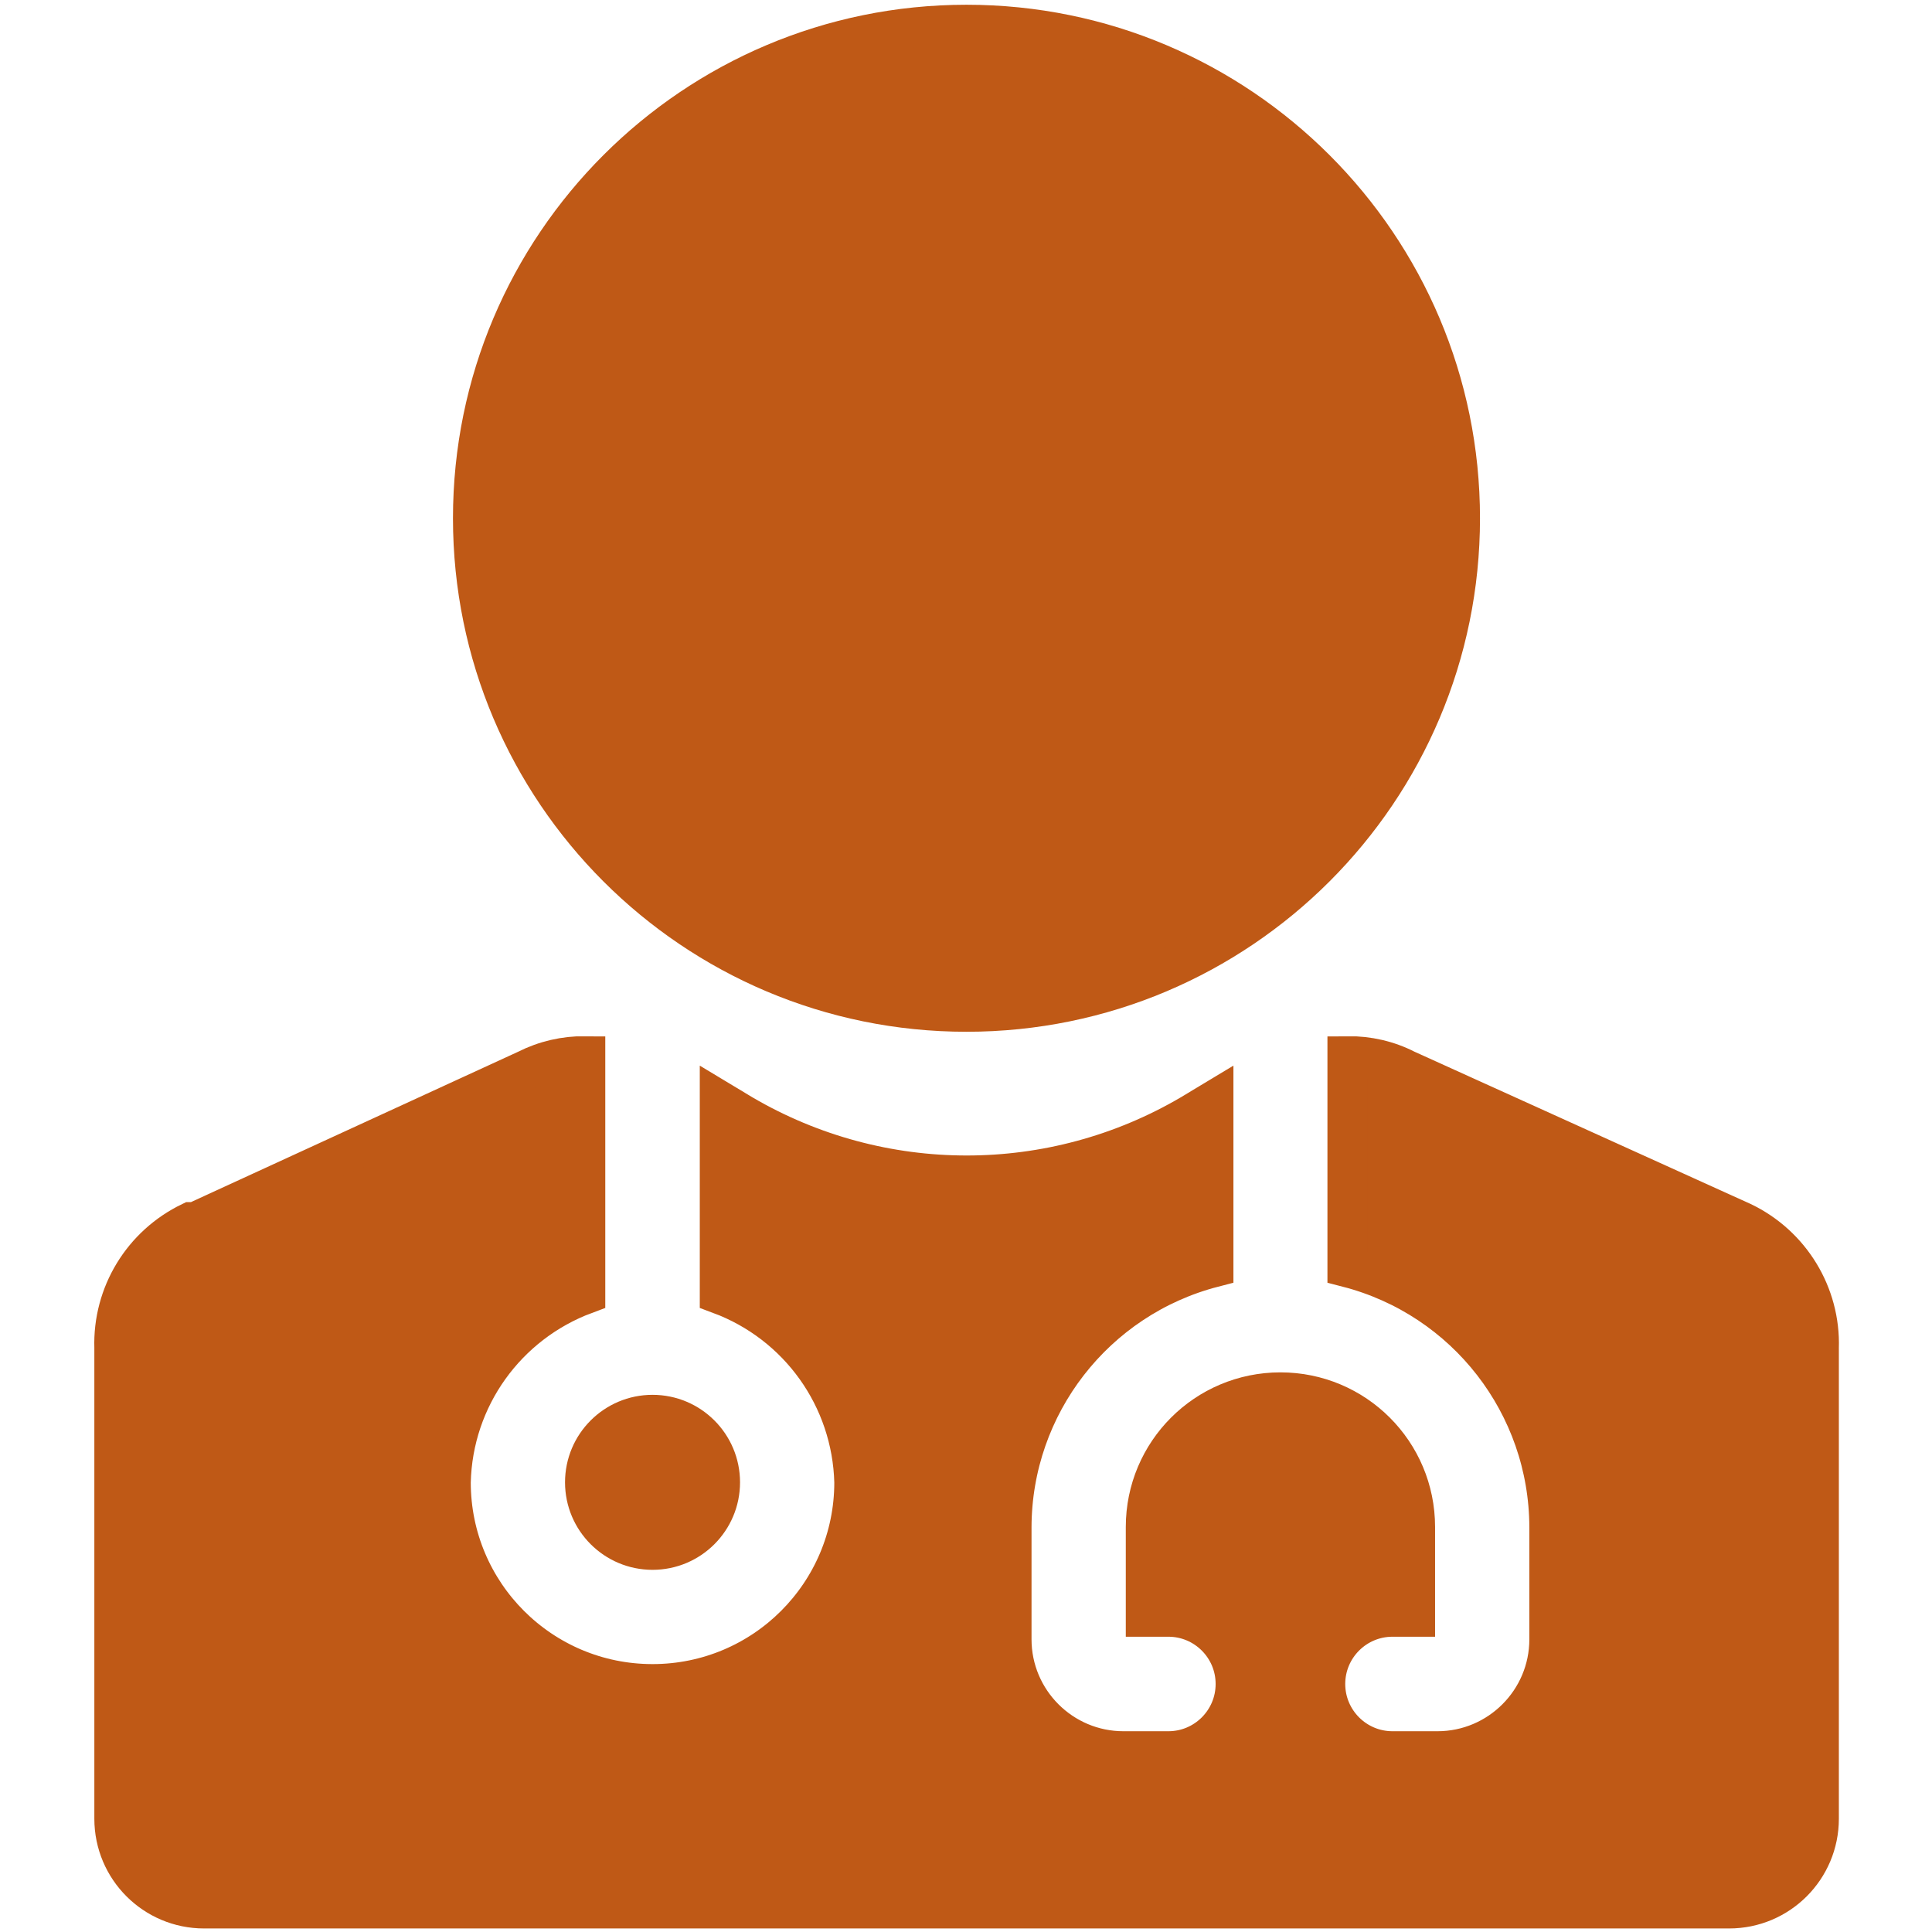
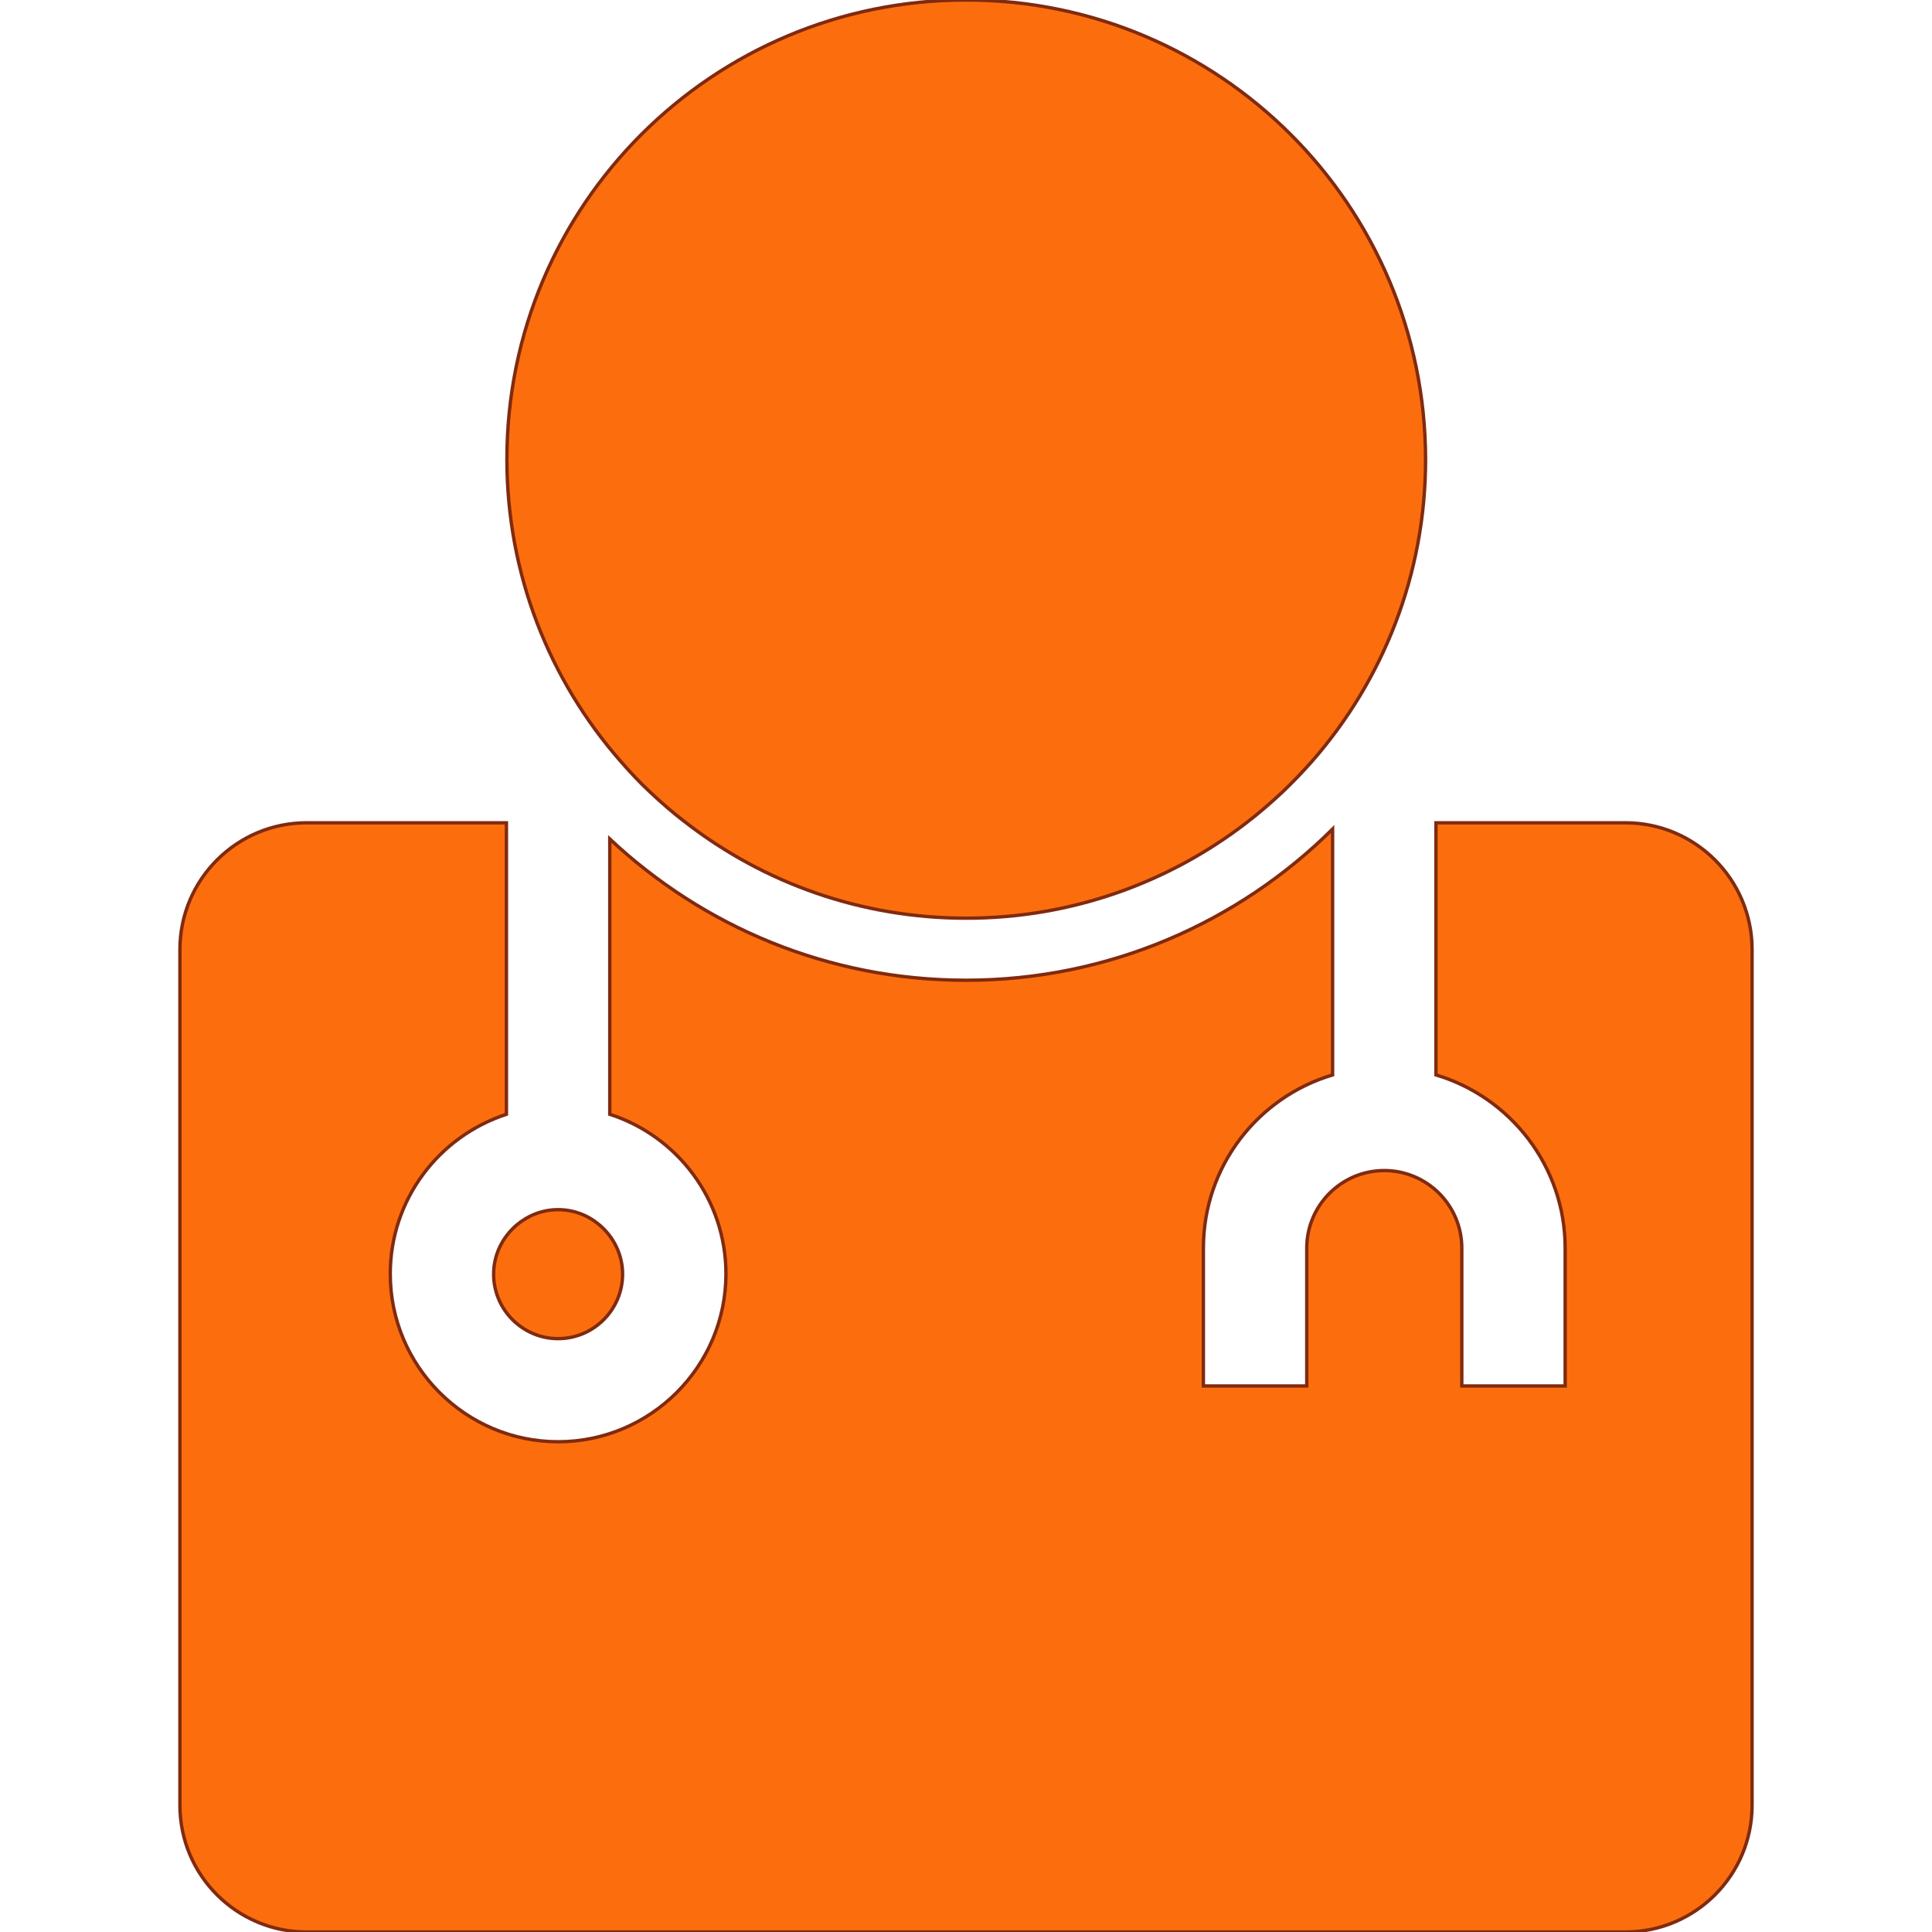
<svg xmlns="http://www.w3.org/2000/svg" version="1.1" id="Layer_1" x="0px" y="0px" viewBox="0 0 800 800" style="enable-background:new 0 0 800 800;" xml:space="preserve">
  <style type="text/css">
- 	.st0{fill:#BF5916;stroke:#BF5916;stroke-width:16.667;stroke-miterlimit:66.667;}
+ 	.st0{fill:#FC6E0D;stroke:#802A10;stroke-width:1.398;stroke-miterlimit:5.591;}
</style>
  <g id="SVGRepo_bgCarrier">
</g>
  <g id="SVGRepo_tracerCarrier">
</g>
+   <g id="SVGRepo_bgCarrier_1_">
+ </g>
+   <g id="SVGRepo_tracerCarrier_1_">
+ </g>
+   <g id="SVGRepo_bgCarrier_2_">
+ </g>
+   <g id="SVGRepo_tracerCarrier_2_">
+ </g>
  <g id="SVGRepo_iconCarrier">
-     <g id="Layer_2_1_">
-       <g id="Layer_4">
-         <g>
-           <circle class="st0" cx="270.2" cy="613.8" r="27.9" />
-           <path class="st0" d="M753.1,558.1v195c0,20.5-16.6,37.1-37.1,37.1H84.5c-20.5,0-37.1-16.6-37.1-37.1v-195      c-0.7-22.1,11.7-42.4,31.6-52h1.9L218.2,443c7.5-3.8,15.8-5.7,24.1-5.6v98.4c-32.8,12.2-54.9,43-55.7,78      c0,46.2,37.4,83.6,83.6,83.6s83.6-37.4,83.6-83.6c-0.9-35-22.9-65.8-55.7-78V456l9.3,5.6c57.4,33.6,128.4,33.6,185.7,0l9.3-5.6      v68.7c-49.1,12.7-83.5,57-83.6,107.7v46.4c0,25.6,20.8,46.4,46.4,46.4h18.6c15.4,0,27.9-12.5,27.9-27.9s-12.5-27.9-27.9-27.9      h-9.3v-37.1c0-30.8,24.9-55.7,55.7-55.7s55.7,24.9,55.7,55.7v37.1h-9.3c-15.4,0-27.9,12.5-27.9,27.9s12.5,27.9,27.9,27.9h18.6      c25.6,0,46.4-20.8,46.4-46.4v-46.4c-0.1-50.7-34.4-95-83.6-107.7v-87.3c8.4-0.1,16.7,1.8,24.1,5.6l139.3,63.1      C741.4,515.7,753.8,536.1,753.1,558.1z" />
-           <circle class="st0" cx="400.2" cy="214.6" r="204.3" />
-         </g>
+     <g>
+       <g>
+         <path class="st0" d="M127,800H673c29,0,52.5-23.5,52.5-52.5V393.2c0-29-23.5-52.5-52.5-52.5h-78.4v104.4     c30.9,9.2,53.5,37.9,53.5,71.7v57.1h-42.8v-57.1c0-17.7-14.4-32.1-32.1-32.1s-32.1,14.4-32.1,32.1v57.1h-42.8v-57.1     c0-33.9,22.6-62.5,53.5-71.7V343.3c-39,38.7-92.7,62.6-151.8,62.6c-57,0-108.8-22.2-147.5-58.5v114c27.9,9,48.1,35.2,48.1,66.1     c0,38.3-31.2,69.5-69.5,69.5s-69.5-31.2-69.5-69.5c0-30.9,20.2-57,48.1-66.1V340.7H127c-29,0-52.5,23.5-52.5,52.5v354.3     C74.5,776.5,98,800,127,800z" />
+         <path class="st0" d="M269.1,327.9c4.8,4.5,9.7,8.8,15,12.8c32.1,24.8,72.3,39.5,116,39.5s83.9-14.8,116-39.5     c5.2-4,10.2-8.3,15-12.8c4.3-4.1,8.4-8.4,12.3-12.8c29.2-33.4,46.9-77.1,46.9-124.9C590.1,85.1,505,0,400,0     C295,0,209.9,85.1,209.9,190.1c0,47.8,17.7,91.5,46.9,124.9C260.7,319.5,264.7,323.8,269.1,327.9z" />
+         <path class="st0" d="M204.4,527.6c0,14.7,12,26.7,26.7,26.7c14.7,0,26.7-12,26.7-26.7c0-8.2-3.8-15.5-9.6-20.4     c-4.6-3.9-10.5-6.3-17.1-6.3s-12.4,2.4-17.1,6.3C208.2,512.1,204.4,519.4,204.4,527.6z" />
      </g>
    </g>
  </g>
</svg>
